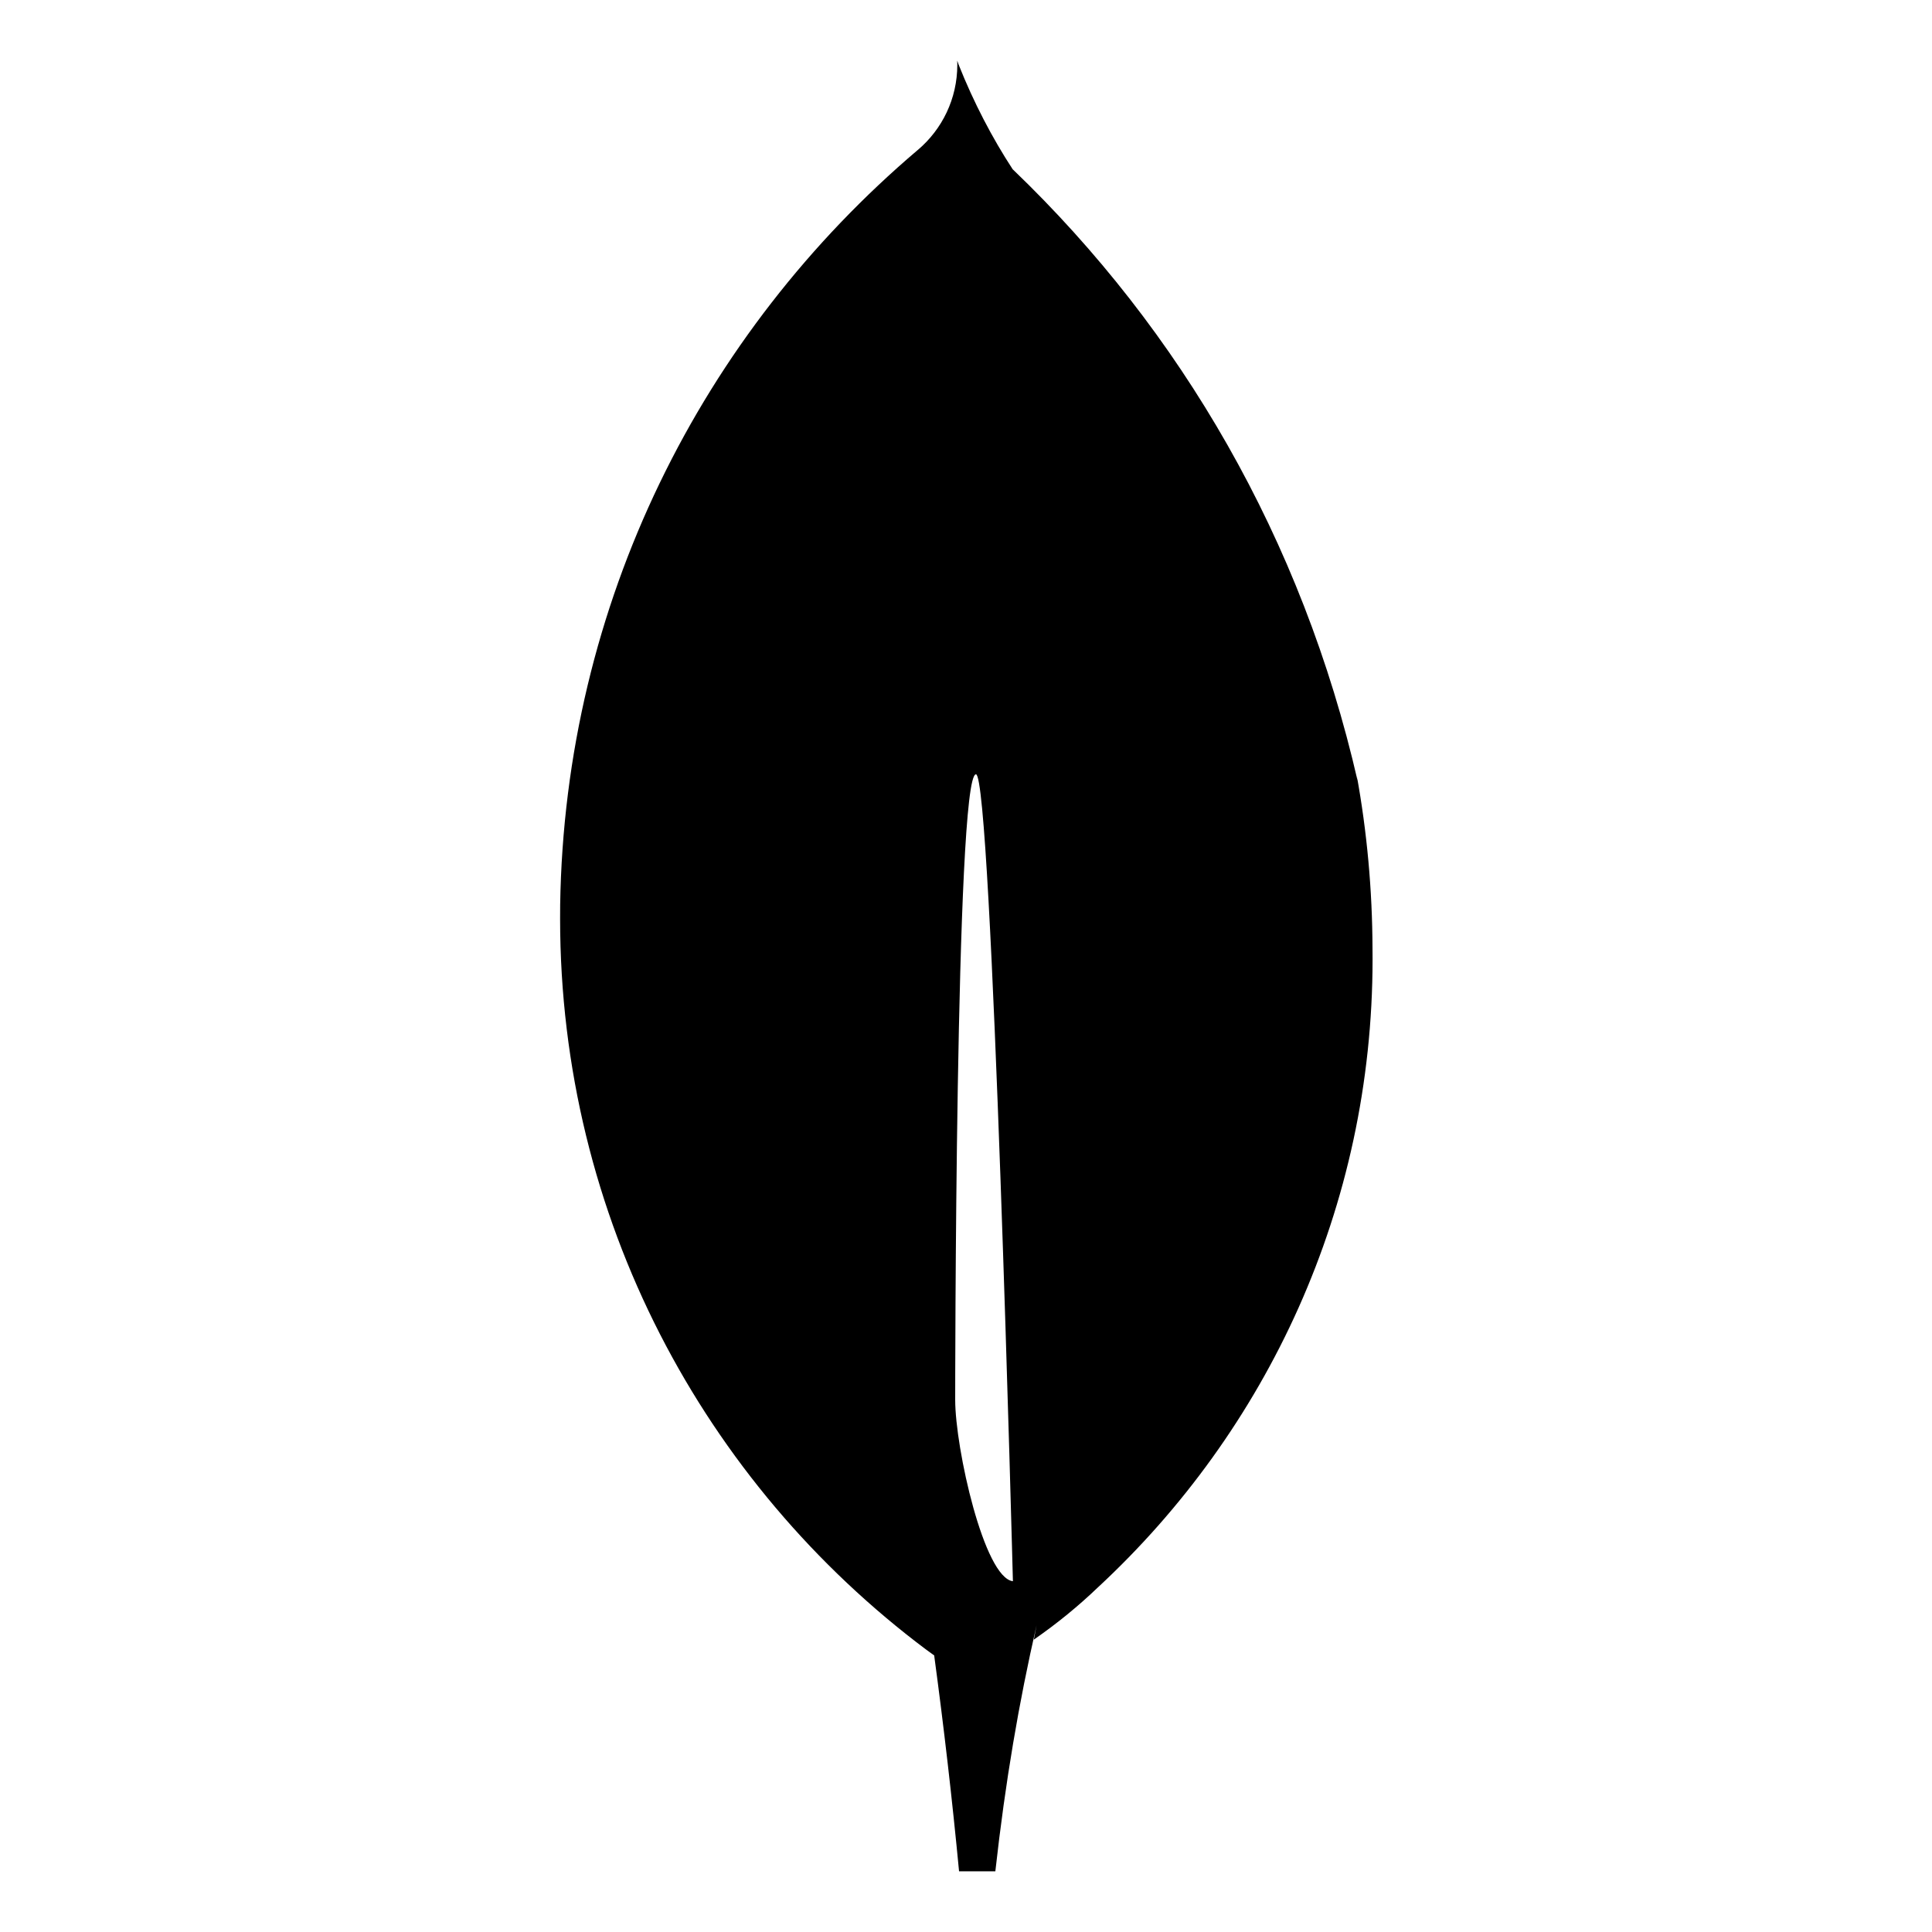
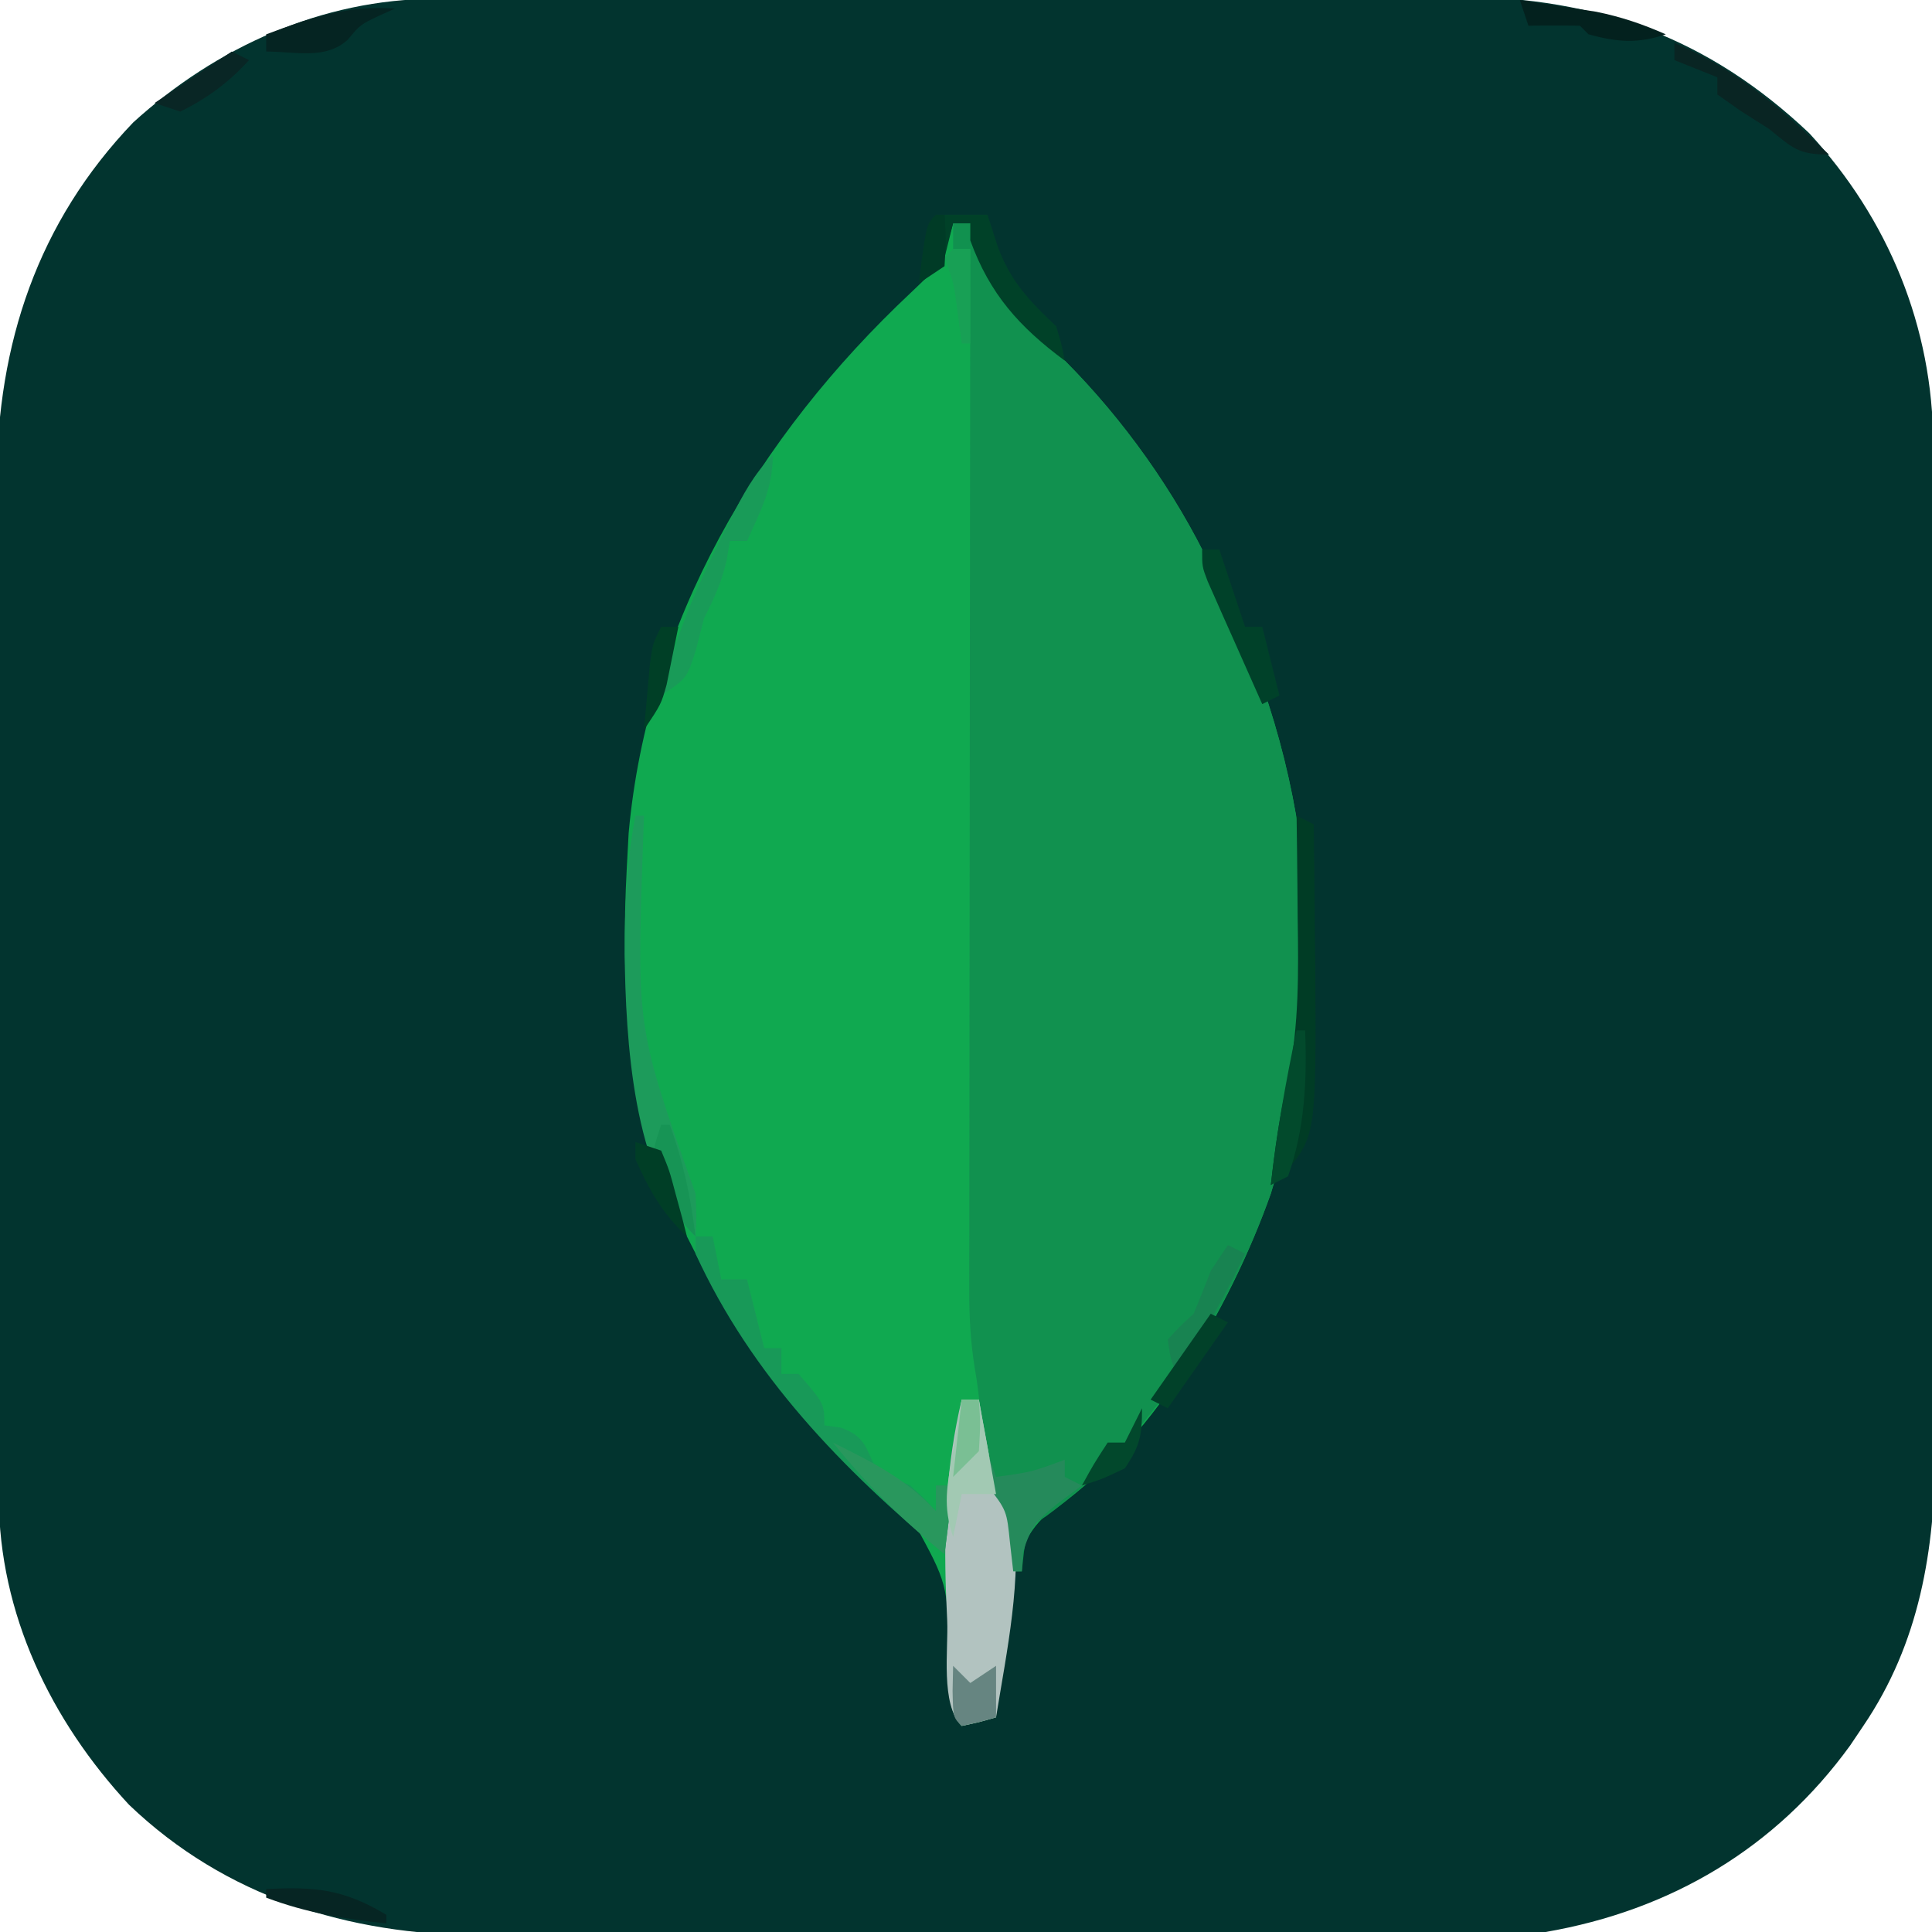
- <svg xmlns="http://www.w3.org/2000/svg" fill="#000000" width="800px" height="800px" viewBox="0 0 32 32" version="1.1">
-   <path d="M15.821 23.185s0-10.361 0.344-10.36c0.266 0 0.612 13.365 0.612 13.365-0.476-0.056-0.956-2.199-0.956-3.005zM22.489 12.945c-0.919-4.016-2.932-7.469-5.708-10.134l-0.007-0.006c-0.338-0.516-0.647-1.108-0.895-1.732l-0.024-0.068c0.001 0.020 0.001 0.044 0.001 0.068 0 0.565-0.253 1.070-0.652 1.409l-0.003 0.002c-3.574 3.034-5.848 7.505-5.923 12.508l-0 0.013c-0.001 0.062-0.001 0.135-0.001 0.208 0 4.957 2.385 9.357 6.070 12.115l0.039 0.028 0.087 0.063q0.241 1.784 0.412 3.576h0.601c0.166-1.491 0.39-2.796 0.683-4.076l-0.046 0.239c0.396-0.275 0.742-0.56 1.065-0.869l-0.003 0.003c2.801-2.597 4.549-6.297 4.549-10.404 0-0.061-0-0.121-0.001-0.182l0 0.009c-0.003-0.981-0.092-1.94-0.261-2.871l0.015 0.099z" />
+ <svg xmlns="http://www.w3.org/2000/svg" version="1.1" width="225" height="225">
+   <path d="M0 0 C1.688 -0.009 1.688 -0.009 3.41 -0.017 C4.636 -0.018 5.861 -0.02 7.124 -0.021 C8.422 -0.026 9.721 -0.031 11.058 -0.036 C14.614 -0.049 18.17 -0.055 21.727 -0.06 C23.953 -0.063 26.18 -0.067 28.406 -0.071 C35.386 -0.085 42.365 -0.095 49.345 -0.098 C57.376 -0.103 65.407 -0.12 73.438 -0.149 C79.662 -0.171 85.886 -0.181 92.109 -0.182 C95.819 -0.184 99.528 -0.189 103.237 -0.207 C107.384 -0.227 111.531 -0.222 115.679 -0.216 C116.89 -0.225 118.102 -0.234 119.35 -0.244 C135.395 -0.166 148.358 4.566 160.065 15.66 C169.285 25.65 174.453 38.231 174.495 51.824 C174.501 52.932 174.506 54.041 174.512 55.183 C174.514 56.985 174.514 56.985 174.515 58.824 C174.52 60.101 174.525 61.379 174.531 62.695 C174.544 66.189 174.55 69.683 174.555 73.177 C174.557 75.366 174.562 77.555 174.566 79.744 C174.58 86.609 174.589 93.473 174.593 100.338 C174.598 108.231 174.615 116.124 174.644 124.017 C174.666 130.138 174.676 136.259 174.677 142.38 C174.678 146.026 174.684 149.672 174.702 153.318 C174.722 157.396 174.717 161.473 174.711 165.551 C174.72 166.738 174.729 167.926 174.739 169.149 C174.682 180.682 172.913 191.473 166.354 201.14 C165.85 201.889 165.346 202.638 164.827 203.41 C156.148 215.397 143.932 222.618 129.354 225.14 C125.014 225.43 120.684 225.424 116.336 225.415 C115.047 225.42 113.758 225.425 112.43 225.431 C108.913 225.444 105.397 225.445 101.88 225.442 C98.933 225.441 95.986 225.446 93.039 225.451 C86.079 225.462 79.119 225.462 72.159 225.456 C65.006 225.45 57.854 225.462 50.701 225.484 C44.537 225.501 38.373 225.507 32.208 225.504 C28.537 225.502 24.866 225.505 21.195 225.519 C17.093 225.534 12.992 225.524 8.89 225.513 C7.693 225.52 6.496 225.528 5.262 225.536 C-10.078 225.441 -24.356 221.098 -35.618 210.324 C-44.729 200.512 -50.744 188.072 -50.786 174.533 C-50.792 173.416 -50.798 172.299 -50.803 171.148 C-50.805 169.932 -50.806 168.715 -50.807 167.462 C-50.812 166.174 -50.817 164.886 -50.822 163.558 C-50.835 160.029 -50.841 156.499 -50.846 152.97 C-50.849 150.76 -50.853 148.551 -50.857 146.341 C-50.871 139.414 -50.881 132.486 -50.885 125.559 C-50.889 117.588 -50.907 109.618 -50.936 101.647 C-50.957 95.47 -50.967 89.293 -50.969 83.117 C-50.97 79.435 -50.975 75.754 -50.993 72.073 C-51.013 67.956 -51.009 63.84 -51.002 59.724 C-51.011 58.522 -51.021 57.32 -51.03 56.082 C-50.952 40.168 -46.263 26.016 -35.126 14.394 C-25.468 5.618 -13.13 0.04 0 0 Z " fill="#02342F" transform="translate(50.64565,-0.1404419)" />
+   <path d="M0 0 C0.66 0 1.32 0 2 0 C2.352 0.713 2.704 1.426 3.066 2.16 C5.864 7.588 8.535 11.865 13.008 16 C19.864 22.883 25.82 31.248 30 40 C30.565 41.136 31.129 42.271 31.711 43.441 C42.27 65.455 44.255 89.617 37 113 C32.21 126.527 22.981 142.376 10.84 150.434 C6.045 154.516 5.924 163.796 5.312 169.75 C5.199 171.166 5.091 172.582 5 174 C3.062 174.562 3.062 174.562 1 175 C-0.933 173.067 -0.319 169.465 -0.438 166.812 C-0.658 158.433 -0.658 158.433 -4.559 151.305 C-5.179 150.833 -5.799 150.361 -6.438 149.875 C-17.377 140.779 -24.712 130.687 -31 118 C-31.442 117.116 -31.884 116.231 -32.34 115.32 C-37.978 102.683 -38.733 88.615 -38 75 C-37.896 73.039 -37.896 73.039 -37.789 71.039 C-35.574 46.379 -22.733 24.812 -4.948 8.109 C-1.328 4.666 -1.328 4.666 0 0 Z " fill="#10A950" transform="translate(111,26)" />
+   <path d="M0 0 C0.66 0 1.32 0 2 0 C2.352 0.713 2.704 1.426 3.066 2.16 C5.864 7.588 8.535 11.865 13.008 16 C19.864 22.883 25.82 31.248 30 40 C30.565 41.136 31.129 42.271 31.711 43.441 C42.27 65.455 44.255 89.617 37 113 C32.079 126.897 22.822 141.859 10.781 150.613 C8.734 151.923 8.734 151.923 8.25 154.688 C8.168 155.451 8.085 156.214 8 157 C7.67 157 7.34 157 7 157 C6.876 155.907 6.753 154.814 6.625 153.688 C6.245 149.926 6.245 149.926 4 147 C3.621 144.512 3.621 144.512 3.438 141.688 C3.24 138.8 3.003 136.017 2.492 133.166 C2.031 130.198 1.877 127.456 1.88 124.457 C1.878 123.38 1.877 122.303 1.876 121.194 C1.879 120.028 1.883 118.862 1.886 117.661 C1.886 116.421 1.886 115.181 1.886 113.904 C1.887 110.518 1.892 107.133 1.899 103.747 C1.905 100.203 1.905 96.66 1.907 93.116 C1.91 86.412 1.918 79.708 1.928 73.004 C1.939 65.369 1.945 57.735 1.95 50.1 C1.96 34.4 1.978 18.7 2 3 C1.34 3 0.68 3 0 3 C0 2.01 0 1.02 0 0 Z " fill="#11914F" transform="translate(111,26)" />
+   <path d="M0 0 C0.66 0 1.32 0 2 0 C2.121 0.687 2.242 1.374 2.367 2.082 C2.535 2.983 2.702 3.884 2.875 4.812 C3.037 5.706 3.2 6.599 3.367 7.52 C3.912 10.227 3.912 10.227 6 13 C7.06 20.934 5.261 29.187 4 37 C2.062 37.562 2.062 37.562 0 38 C-2.493 35.507 -1.542 29.104 -1.688 25.75 C-1.735 24.661 -1.783 23.571 -1.832 22.449 C-2.1 14.708 -1.789 7.569 0 0 Z " fill="#B2C3C0" transform="translate(112,163)" />
+   <path d="M0 0 C0.66 0 1.32 0 2 0 C2.33 1.65 2.66 3.3 3 5 C3.99 5 4.98 5 6 5 C6.66 7.64 7.32 10.28 8 13 C8.66 13 9.32 13 10 13 C10 13.99 10 14.98 10 16 C10.66 16 11.32 16 12 16 C15 19.462 15 19.462 15 22 C15.619 22.082 16.238 22.165 16.875 22.25 C19.675 23.238 19.741 24.404 21 27 C22.933 28.092 22.933 28.092 25 29 C26.75 30.625 26.75 30.625 28 32 C28 31.01 28 30.02 28 29 C28.66 29 29.32 29 30 29 C29.67 31.64 29.34 34.28 29 37 C17.125 27.104 6.52 16.226 0 2 C0 1.34 0 0.68 0 0 Z " fill="#189958" transform="translate(81,144)" />
+   <path d="M0 0 C0.33 0 0.66 0 1 0 C0.954 1.284 0.907 2.568 0.859 3.891 C0.159 24.777 0.159 24.777 7 44 C7.125 46.688 7.125 46.688 7 49 C-0.325 41.675 -1.121 26.036 -1.253 16.105 C-1.245 10.644 -1.04 5.385 0 0 Z " fill="#1D9B5B" transform="translate(74,95)" />
+   <path d="M0 0 C0.66 0.33 1.32 0.66 2 1 C2.059 5.25 2.094 9.5 2.125 13.75 C2.142 14.937 2.159 16.124 2.176 17.348 C2.285 37.341 2.285 37.341 -1.574 41.831 C-2.044 42.217 -2.515 42.603 -3 43 C-2.529 38.76 -1.942 34.684 -0.969 30.531 C0.295 24.307 0.221 18.203 0.125 11.875 C0.116 10.728 0.107 9.58 0.098 8.398 C0.074 5.599 0.042 2.799 0 0 Z " fill="#003C25" transform="translate(151,95)" />
+   <path d="M0 0 C0 3.867 -1.419 6.509 -3 10 C-3.66 10 -4.32 10 -5 10 C-5.124 10.742 -5.247 11.485 -5.375 12.25 C-5.966 14.852 -6.817 16.634 -8 19 C-8.464 20.794 -8.464 20.794 -8.938 22.625 C-10 26 -10 26 -13 28 C-11.48 21.413 -8.951 15.517 -5.938 9.5 C-5.409 8.44 -5.409 8.44 -4.869 7.359 C-3.449 4.578 -2.222 2.222 0 0 Z " fill="#199B58" transform="translate(90,53)" />
+   <path d="M0 0 C0.33 0.99 0.66 1.98 1 3 C5.13 2.433 5.13 2.433 9 1 C9 1.66 9 2.32 9 3 C9.66 3.33 10.32 3.66 11 4 C10.031 4.722 9.061 5.444 8.062 6.188 C5.701 8.132 5.066 8.788 4.125 11.812 C4.084 12.534 4.043 13.256 4 14 C3.67 14 3.34 14 3 14 C2.876 12.907 2.752 11.814 2.625 10.688 C2.245 6.926 2.245 6.926 0 4 C0 2.68 0 1.36 0 0 Z " fill="#258A5B" transform="translate(115,169)" />
+   <path d="M0 0 C1.65 0 3.3 0 5 0 C5.588 1.825 5.588 1.825 6.188 3.688 C7.69 7.762 9.842 10.008 13 13 C13.648 15.141 13.648 15.141 14 17 C8.716 13.081 5.266 9.249 3 3 C3 2.34 3 1.68 3 1 C2.34 1 1.68 1 1 1 C0.67 2.32 0.34 3.64 0 5 C0 3.35 0 1.7 0 0 Z " fill="#004128" transform="translate(110,25)" />
+   <path d="M0 0 C7.242 3.085 12.345 7.577 18 13 C14.35 13 13.791 12.233 11 10 C9.928 9.319 8.855 8.639 7.75 7.938 C6.843 7.298 5.935 6.659 5 6 C5 5.34 5 4.68 5 4 C2.525 3.01 2.525 3.01 0 2 C0 1.34 0 0.68 0 0 Z " fill="#092523" transform="translate(195,5)" />
+   <path d="M0 0 C4.448 2.2 8.63 4.275 12 8 C12 7.01 12 6.02 12 5 C12.66 5 13.32 5 14 5 C13.67 7.64 13.34 10.28 13 13 C8.12 9.058 3.942 4.88 0 0 Z " fill="#29975D" transform="translate(97,168)" />
+   <path d="M0 0 C0.66 0 1.32 0 2 0 C2.66 3.63 3.32 7.26 4 11 C2.68 11 1.36 11 0 11 C-0.33 12.65 -0.66 14.3 -1 16 C-2.226 12.322 -1.703 10.118 -1.062 6.312 C-0.868 5.133 -0.673 3.954 -0.473 2.738 C-0.317 1.835 -0.161 0.931 0 0 Z " fill="#A2C9B3" transform="translate(112,163)" />
+   <path d="M0 0 C0.66 0 1.32 0 2 0 C2.99 2.97 3.98 5.94 5 9 C5.66 9 6.32 9 7 9 C7.66 11.64 8.32 14.28 9 17 C8.34 17.33 7.68 17.66 7 18 C5.829 15.377 4.663 12.752 3.5 10.125 C3.166 9.379 2.832 8.632 2.488 7.863 C2.172 7.148 1.857 6.432 1.531 5.695 C1.238 5.035 0.945 4.376 0.643 3.696 C0 2 0 2 0 0 Z " fill="#004129" transform="translate(140,64)" />
+   <path d="M0 0 C0.66 0.33 1.32 0.66 2 1 C-0.354 5.934 -2.864 10.52 -6 15 C-6.688 13.188 -6.688 13.188 -7 11 C-5.688 9.562 -5.688 9.562 -4 8 C-3.298 6.348 -2.63 4.681 -2 3 C-1.34 2.01 -0.68 1.02 0 0 Z " fill="#188351" transform="translate(143,145)" />
+   <path d="M0 0 C-0.598 0.268 -1.196 0.536 -1.812 0.812 C-4.043 1.871 -4.043 1.871 -5.5 3.625 C-8.086 5.995 -11.63 5 -15 5 C-15 4.34 -15 3.68 -15 3 C-9.897 1.095 -5.537 -0.426 0 0 Z " fill="#052422" transform="translate(46,1)" />
+   <path d="M0 0 C0.33 0 0.66 0 1 0 C1.212 5.831 0.969 11.444 -1 17 C-1.66 17.33 -2.32 17.66 -3 18 C-2.324 11.918 -1.264 5.987 0 0 Z " fill="#024A2C" transform="translate(151,120)" />
+   <path d="M0 0 C1.897 0.284 3.793 0.578 5.688 0.875 C6.743 1.037 7.799 1.2 8.887 1.367 C11.798 1.959 14.29 2.803 17 4 C13.678 5.107 11.367 4.91 8 4 C7.67 3.67 7.34 3.34 7 3 C5 2.959 3 2.957 1 3 C0.67 2.01 0.34 1.02 0 0 Z " fill="#03211E" transform="translate(177,0)" />
+   <path d="M0 0 C5.673 -0.293 8.991 -0.006 14 3 C14 3.33 14 3.66 14 4 C9.031 3.486 4.71 2.766 0 1 C0 0.67 0 0.34 0 0 Z " fill="#062523" transform="translate(31,220)" />
+   <path d="M0 0 C0.66 0.66 1.32 1.32 2 2 C2.99 1.34 3.98 0.68 5 0 C5 1.98 5 3.96 5 6 C3.062 6.562 3.062 6.562 1 7 C0 6 0 6 -0.062 2.938 C-0.042 1.968 -0.021 0.999 0 0 Z " fill="#668581" transform="translate(111,194)" />
+   <path d="M0 0 C0.66 0.33 1.32 0.66 2 1 C-0.31 4.3 -2.62 7.6 -5 11 C-5.66 10.67 -6.32 10.34 -7 10 C-3.535 5.05 -3.535 5.05 0 0 Z " fill="#014129" transform="translate(141,153)" />
+   <path d="M0 0 C0.33 0 0.66 0 1 0 C2.583 4.326 3.451 8.429 4 13 C1.962 10.962 1.322 9.706 0.312 7.062 C0.041 6.373 -0.231 5.683 -0.512 4.973 C-1 3 -1 3 0 0 Z " fill="#179455" transform="translate(77,131)" />
+   <path d="M0 0 C0.99 0.33 1.98 0.66 3 1 C3.949 3.285 3.949 3.285 4.688 6.062 C4.939 6.982 5.19 7.901 5.449 8.848 C5.631 9.558 5.813 10.268 6 11 C3.129 8.306 1.612 5.607 0 2 C0 1.34 0 0.68 0 0 Z " fill="#003E26" transform="translate(74,133)" />
+   <path d="M0 0 C0.66 0 1.32 0 2 0 C1.716 1.439 1.423 2.876 1.125 4.312 C0.881 5.513 0.881 5.513 0.633 6.738 C0 9 0 9 -2 12 C-1.859 10.375 -1.712 8.75 -1.562 7.125 C-1.481 6.22 -1.4 5.315 -1.316 4.383 C-1 2 -1 2 0 0 Z " fill="#003F26" transform="translate(77,73)" />
+   <path d="M0 0 C0 3.192 -0.236 4.396 -2 7 C-4.625 8.25 -4.625 8.25 -7 9 C-5.625 6.5 -5.625 6.5 -4 4 C-3.34 4 -2.68 4 -2 4 C-1.34 2.68 -0.68 1.36 0 0 Z " fill="#02482C" transform="translate(133,164)" />
+   <path d="M0 0 C0.66 0.33 1.32 0.66 2 1 C-0.369 3.619 -2.837 5.419 -6 7 C-6.99 6.67 -7.98 6.34 -9 6 C-6.03 4.02 -3.06 2.04 0 0 Z " fill="#092625" transform="translate(27,6)" />
+   <path d="M0 0 C0.66 0 1.32 0 2 0 C2.188 2.812 2.188 2.812 2 6 C1.01 6.99 0.02 7.98 -1 9 C-0.67 6.03 -0.34 3.06 0 0 Z " fill="#7ABF94" transform="translate(112,163)" />
+   <path d="M0 0 C0.66 0 1.32 0 2 0 C2 3.63 2 7.26 2 11 C1.67 11 1.34 11 1 11 C0.856 9.907 0.711 8.814 0.562 7.688 C0.117 4.069 0.117 4.069 -1 1 C-0.67 0.67 -0.34 0.34 0 0 Z " fill="#18A055" transform="translate(111,29)" />
+   <path d="M0 0 C0.33 0 0.66 0 1 0 C1.188 2.875 1.188 2.875 1 6 C0.01 6.66 -0.98 7.32 -2 8 C-1.125 1.125 -1.125 1.125 0 0 Z " fill="#003B26" transform="translate(109,25)" />
</svg>
